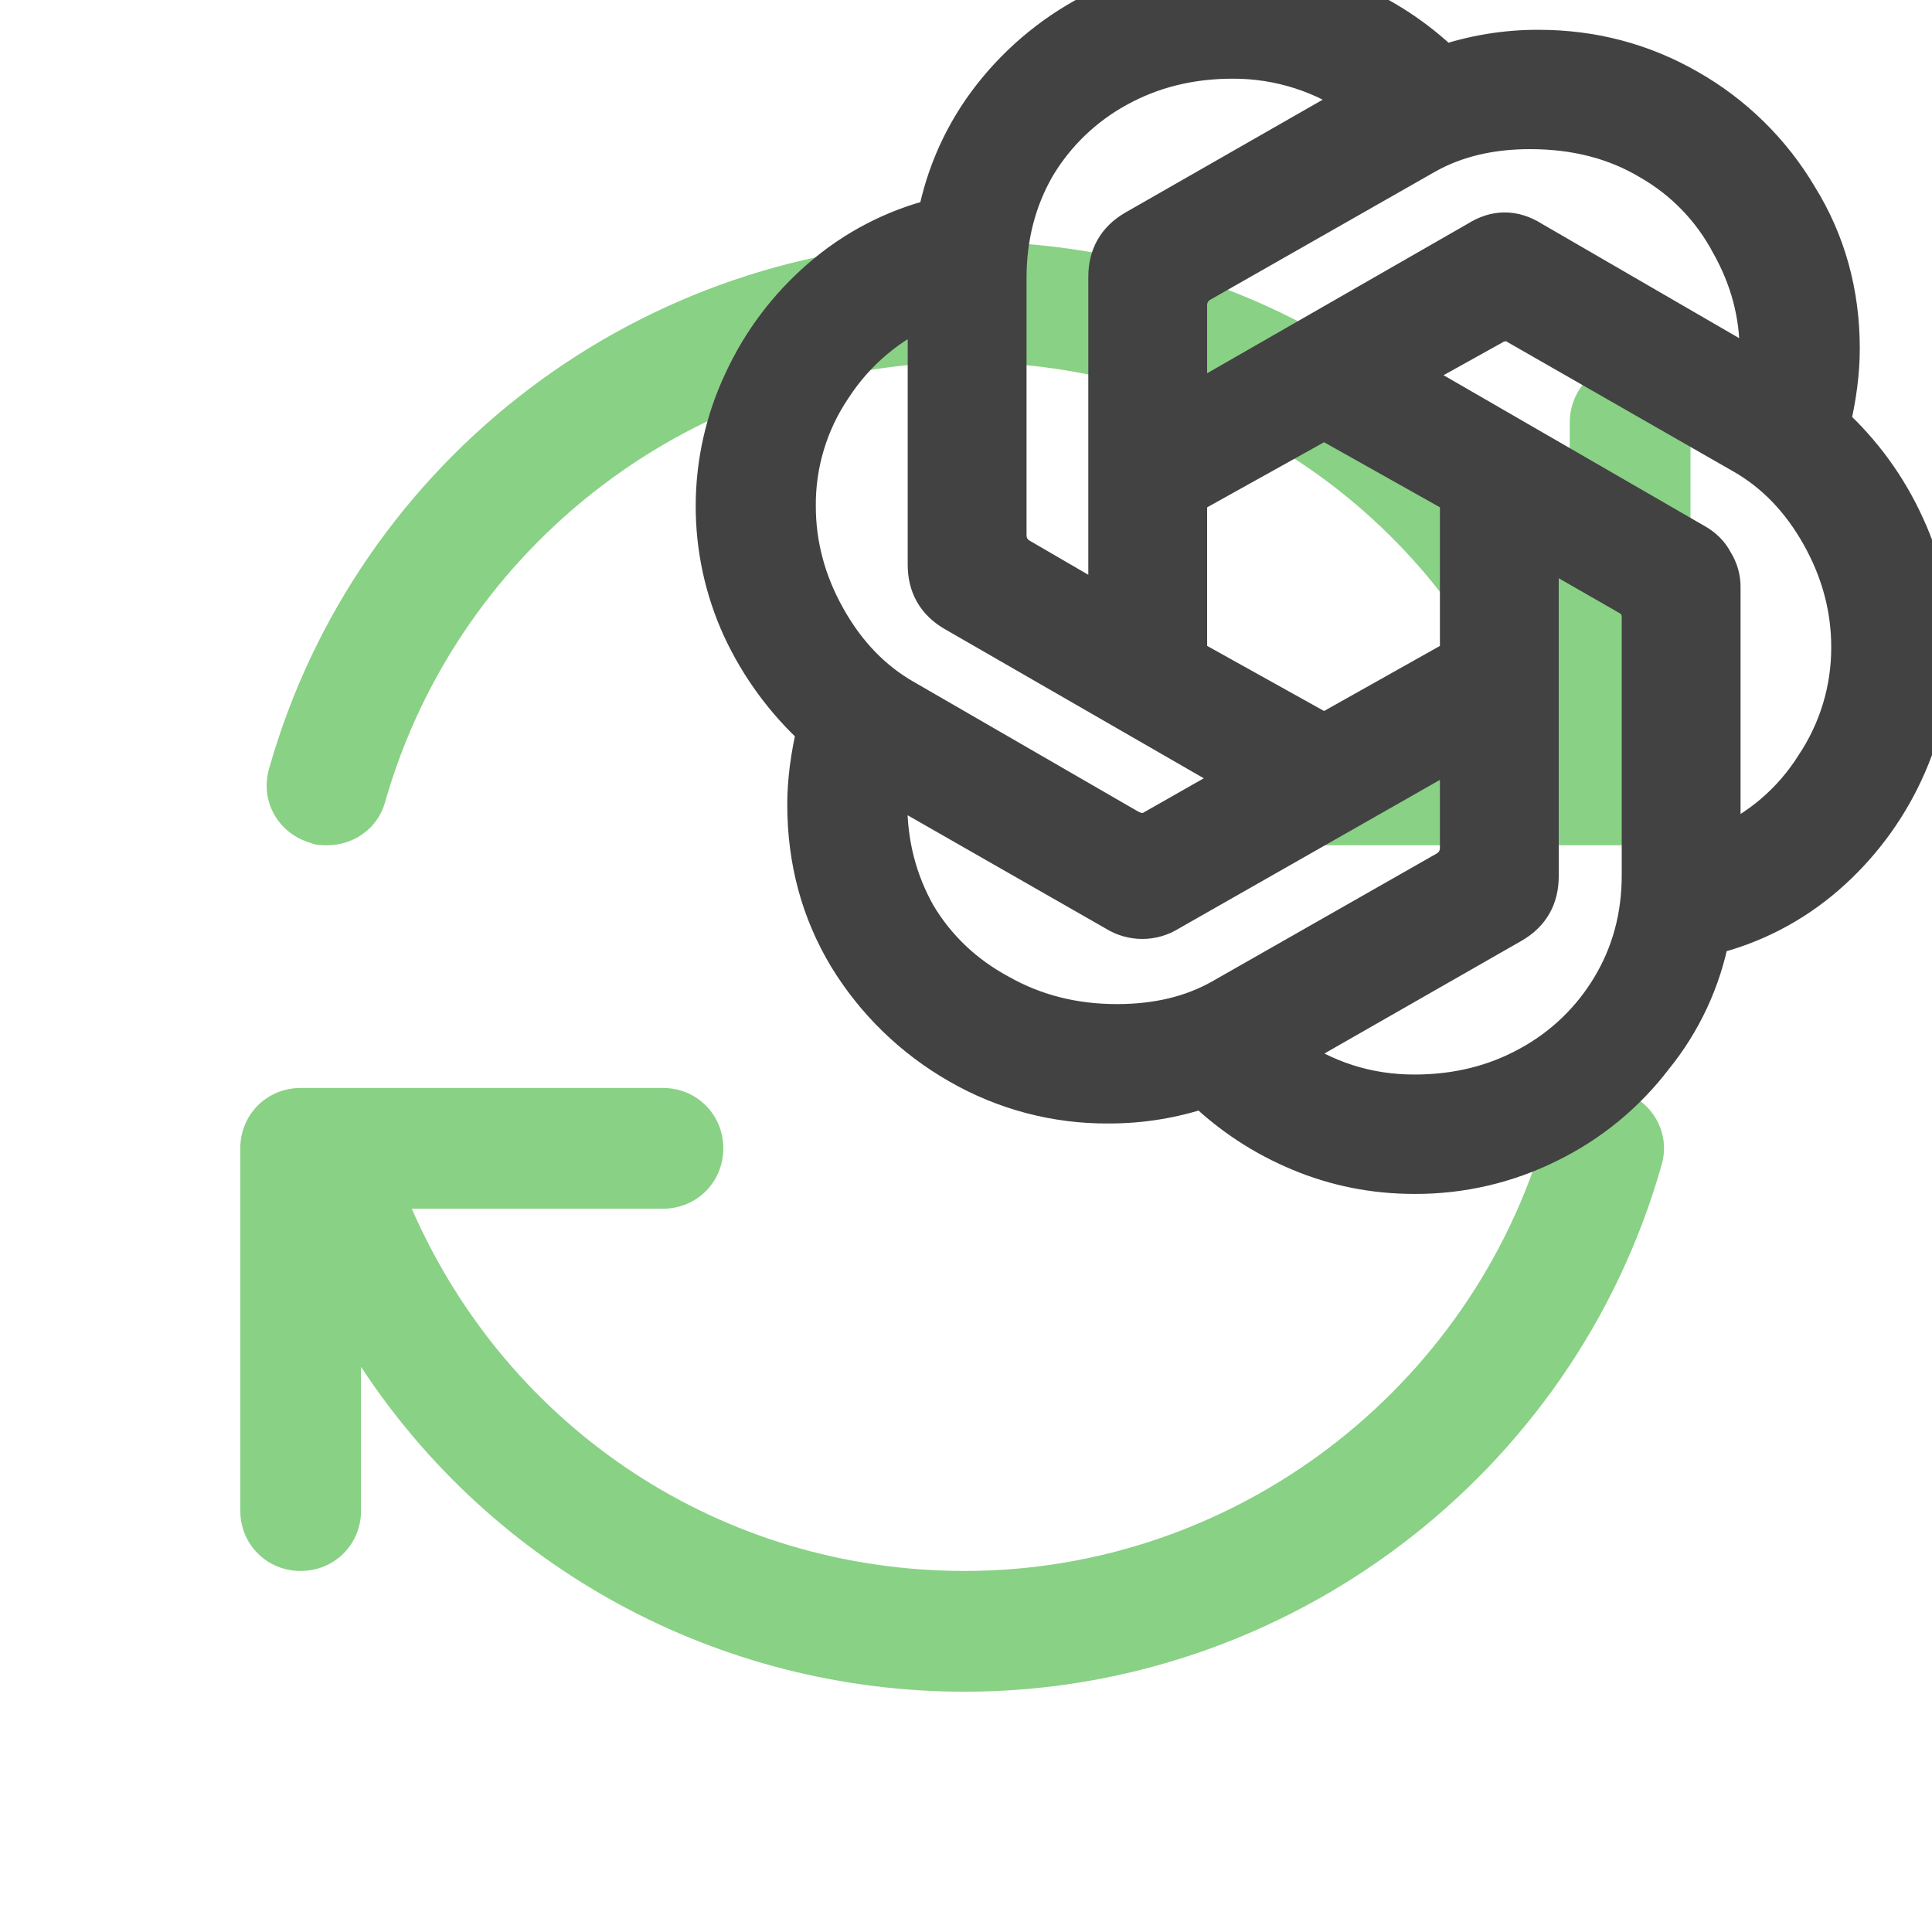
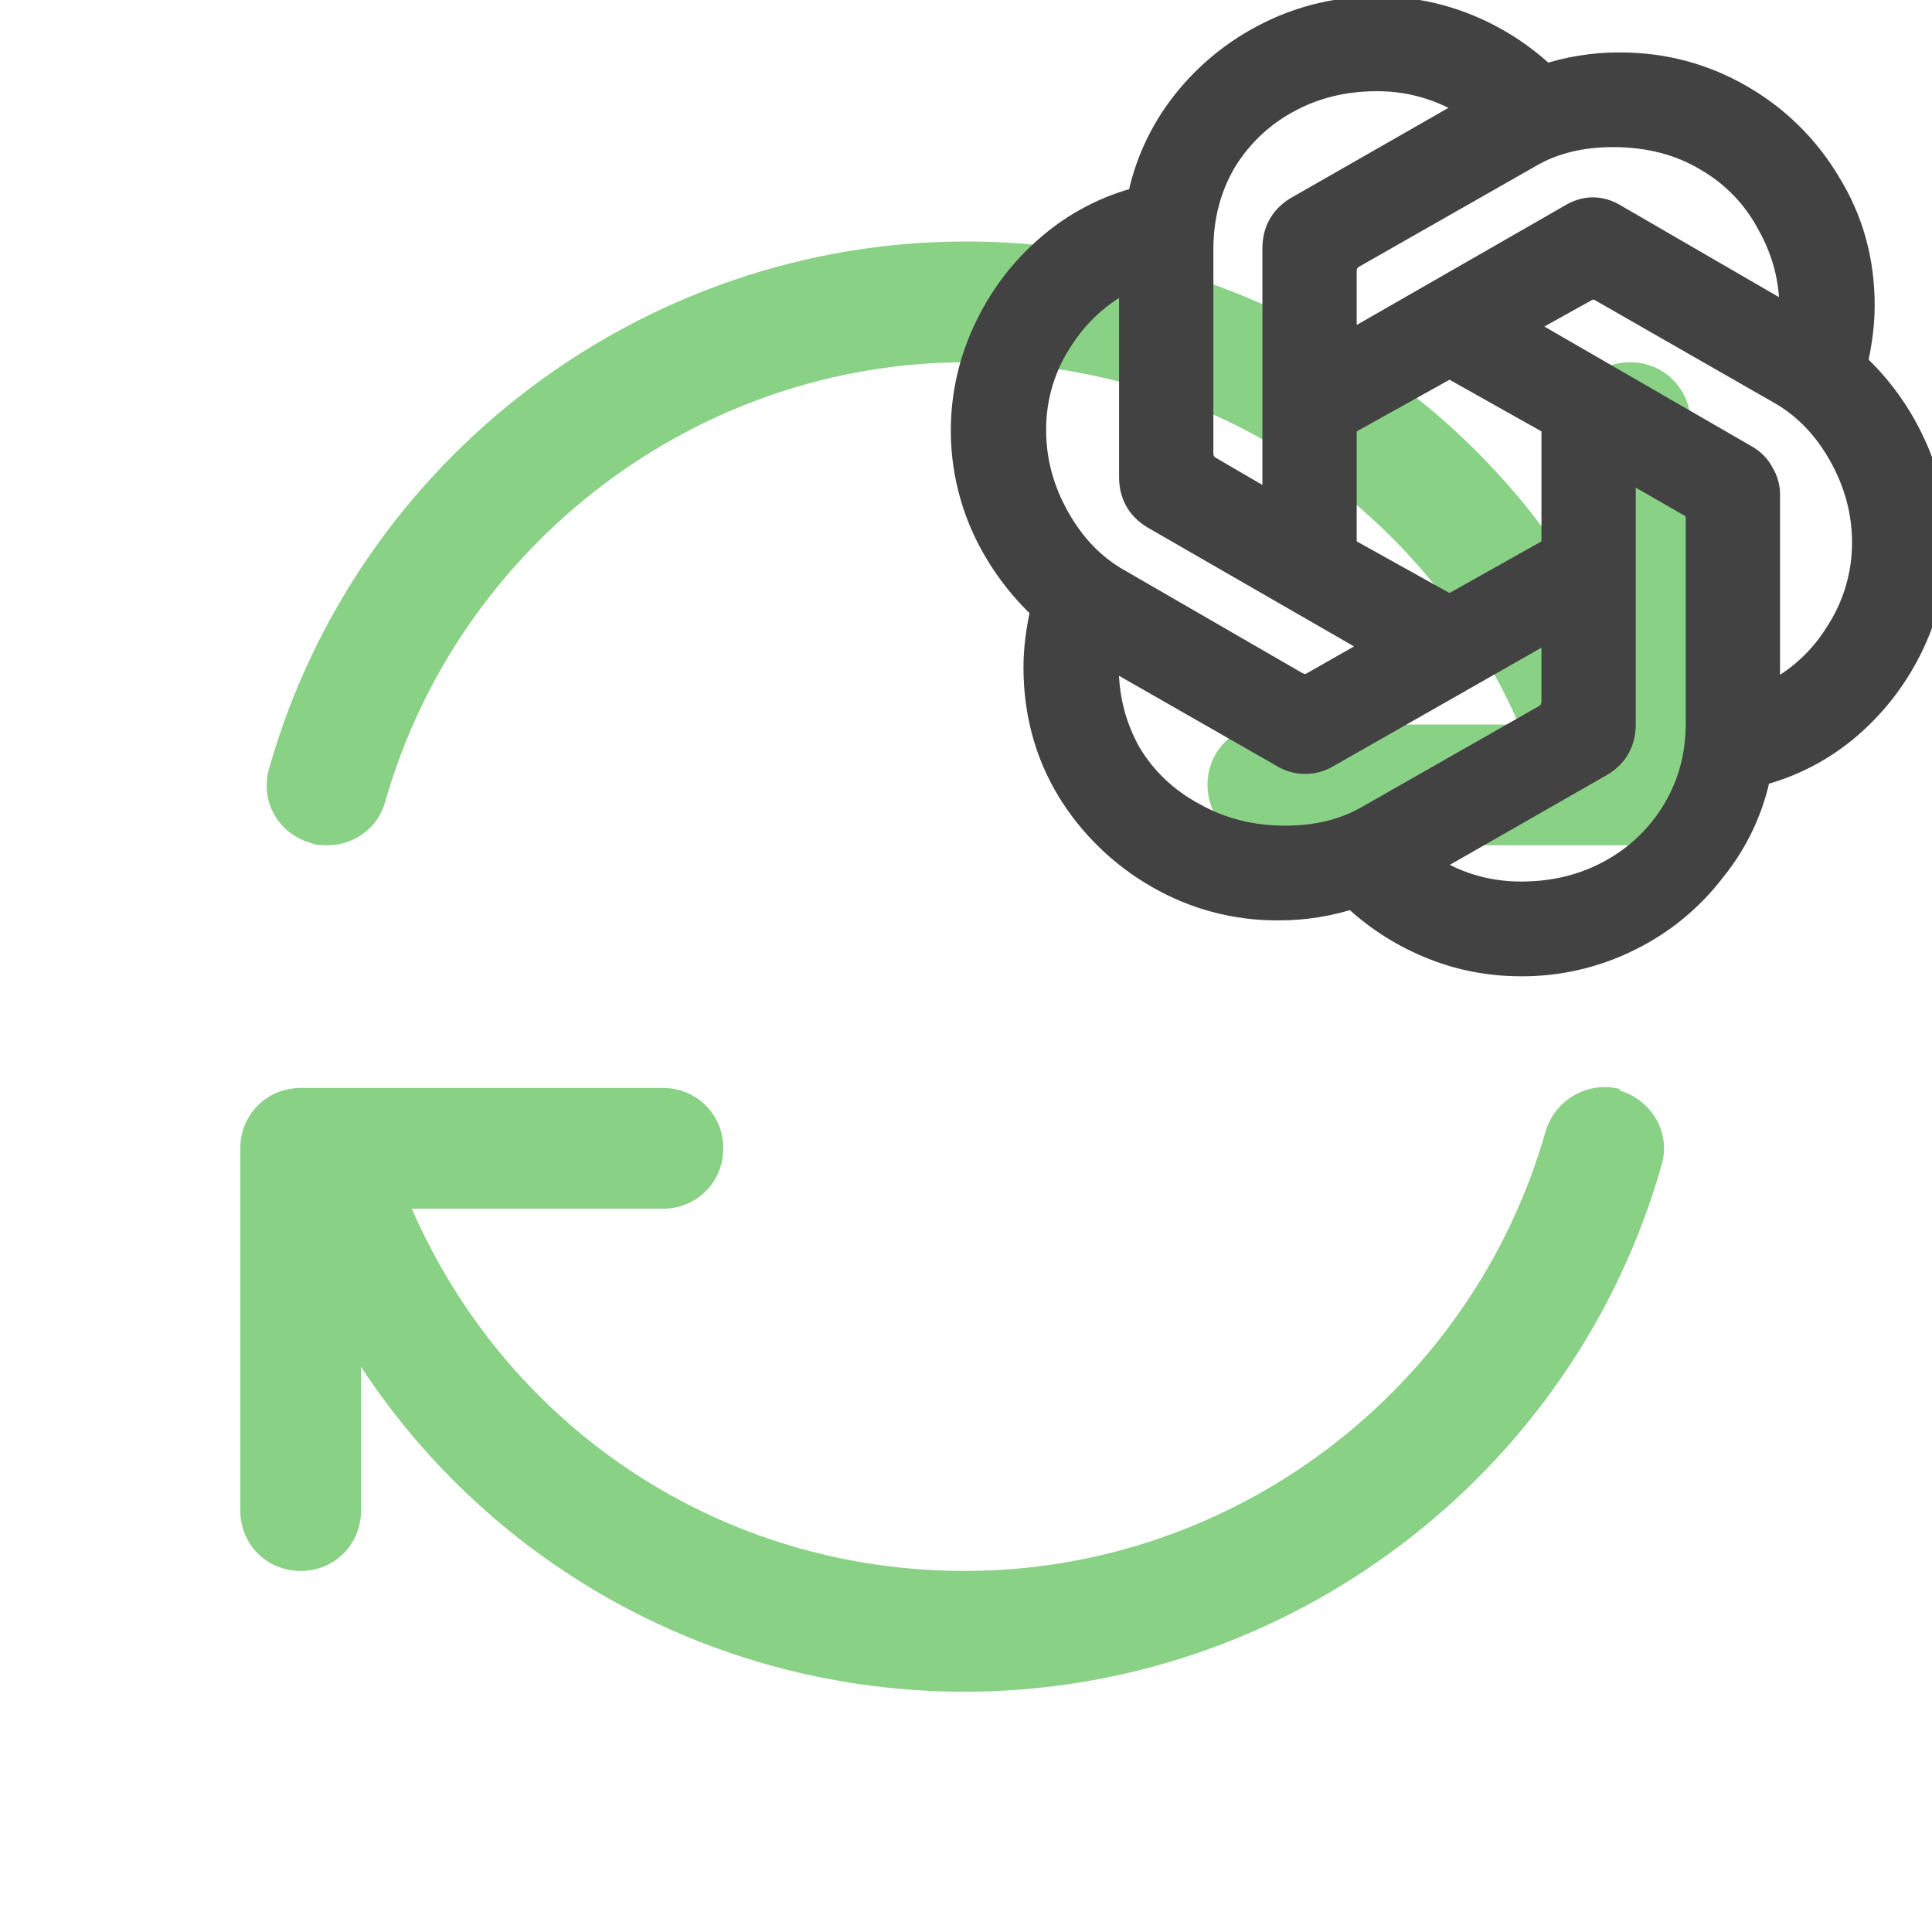
<svg xmlns="http://www.w3.org/2000/svg" viewBox="0 0 16 16" width="16" height="16">
  <g>
    <path fill="#89d185" d="M14 3.5V6.5C14 6.78 13.78 7 13.5 7H10.5C10.22 7 10 6.78 10 6.5C10 6.22 10.22 6 10.5 6H12.58C11.78 4.17 10.01 3 8 3C5.78 3 3.8 4.5 3.19 6.64C3.13 6.86 2.93 7 2.71 7C2.66 7 2.62 7 2.57 6.98C2.3 6.9 2.15 6.63 2.23 6.36C2.96 3.79 5.33 2 8 2C10.05 2 11.91 3.02 13 4.69V3.5C13 3.22 13.22 3 13.5 3C13.78 3 14 3.22 14 3.5ZM13.42 9.02C13.16 8.95 12.88 9.1 12.8 9.37C12.19 11.51 10.22 13.01 7.99 13.01C5.98 13.01 4.21 11.84 3.41 10.01H5.49C5.77 10.01 5.99 9.79 5.99 9.51C5.99 9.23 5.77 9.01 5.49 9.01H2.49C2.21 9.01 1.99 9.23 1.99 9.51V12.51C1.99 12.79 2.21 13.01 2.49 13.01C2.77 13.01 2.99 12.79 2.99 12.51V11.32C4.08 12.98 5.94 14.01 7.99 14.01C10.66 14.01 13.03 12.22 13.76 9.65C13.84 9.38 13.68 9.11 13.41 9.03L13.42 9.02Z" />
    <animateTransform attributeName="transform" type="rotate" from="0 8 8" to="360 8 8" dur="1.5s" repeatCount="indefinite" />
  </g>
-   <g transform="translate(5.92 -0.3) scale(0.42)">
+   <g transform="translate(8 0) scale(0.33333)">
    <path fill="#424242" stroke="#424242" stroke-width="0.8" stroke-linejoin="round" d="M13.795 23.856q-1.188 0-2.256-.448a6.1 6.1 0 0 1-1.9-1.247 5.8 5.8 0 0 1-1.875.306 5.8 5.8 0 0 1-2.944-.777 6.1 6.1 0 0 1-2.184-2.12q-.807-1.34-.808-2.99 0-.682.19-1.482a6.3 6.3 0 0 1-1.472-2.002 5.76 5.76 0 0 1 .024-4.85q.546-1.177 1.52-2.024a5.5 5.5 0 0 1 2.303-1.2A5.55 5.55 0 0 1 5.485 2.62 6.06 6.06 0 0 1 7.575.925 5.85 5.85 0 0 1 10.21.313q1.187 0 2.255.447a6.1 6.1 0 0 1 1.9 1.248 5.8 5.8 0 0 1 1.875-.306q1.59 0 2.944.776a5.9 5.9 0 0 1 2.16 2.12q.832 1.34.832 2.99 0 .682-.19 1.483a6.2 6.2 0 0 1 1.472 2.024q.522 1.13.522 2.378 0 1.272-.546 2.449a6.1 6.1 0 0 1-1.543 2.048 5.45 5.45 0 0 1-2.28 1.177 5.4 5.4 0 0 1-1.115 2.402 5.8 5.8 0 0 1-2.066 1.695 5.85 5.85 0 0 1-2.635.612M7.93 20.913q1.188 0 2.066-.495l4.463-2.542a.52.52 0 0 0 .238-.448v-2.024L8.95 18.676a.97.97 0 0 1-1.044 0L3.419 16.11a.7.7 0 0 1-.024.165v.282q0 1.201.57 2.213.594.99 1.639 1.554 1.044.59 2.326.589m.238-3.838q.143.07.26.07a.46.46 0 0 0 .238-.07l1.781-1.012-5.722-3.296q-.522-.306-.522-.918v-5.11a4.27 4.27 0 0 0-1.9 1.602 4.13 4.13 0 0 0-.712 2.354q0 1.155.594 2.213.593 1.06 1.543 1.601zm5.627 5.227q1.258 0 2.279-.565a4.25 4.25 0 0 0 1.614-1.554q.594-.99.594-2.213v-5.085q0-.283-.237-.424l-1.805-1.036v6.568q0 .613-.522.919l-4.487 2.566q1.163.825 2.564.824m.902-8.617v-3.202l-2.683-1.507-2.707 1.507v3.202l2.707 1.507zm-6.933-7.51q0-.612.522-.918l4.488-2.567a4.34 4.34 0 0 0-2.564-.824q-1.26 0-2.28.565a4.25 4.25 0 0 0-1.614 1.554q-.57.99-.57 2.213v5.062q0 .283.237.447l1.781 1.036zm12.061 11.253a4.13 4.13 0 0 0 1.876-1.6 4.2 4.2 0 0 0 .712-2.355q0-1.154-.593-2.213-.594-1.06-1.544-1.6l-4.44-2.543q-.142-.095-.26-.071a.46.46 0 0 0-.238.07l-1.78.99 5.745 3.319q.26.141.38.377a.9.9 0 0 1 .142.518zm-4.772-11.96q.522-.33 1.045 0l4.51 2.614v-.424q0-1.13-.57-2.142a4.1 4.1 0 0 0-1.59-1.648q-1.02-.613-2.374-.613-1.187 0-2.066.495L9.545 6.292a.52.52 0 0 0-.238.448v2.025z" />
  </g>
</svg>
